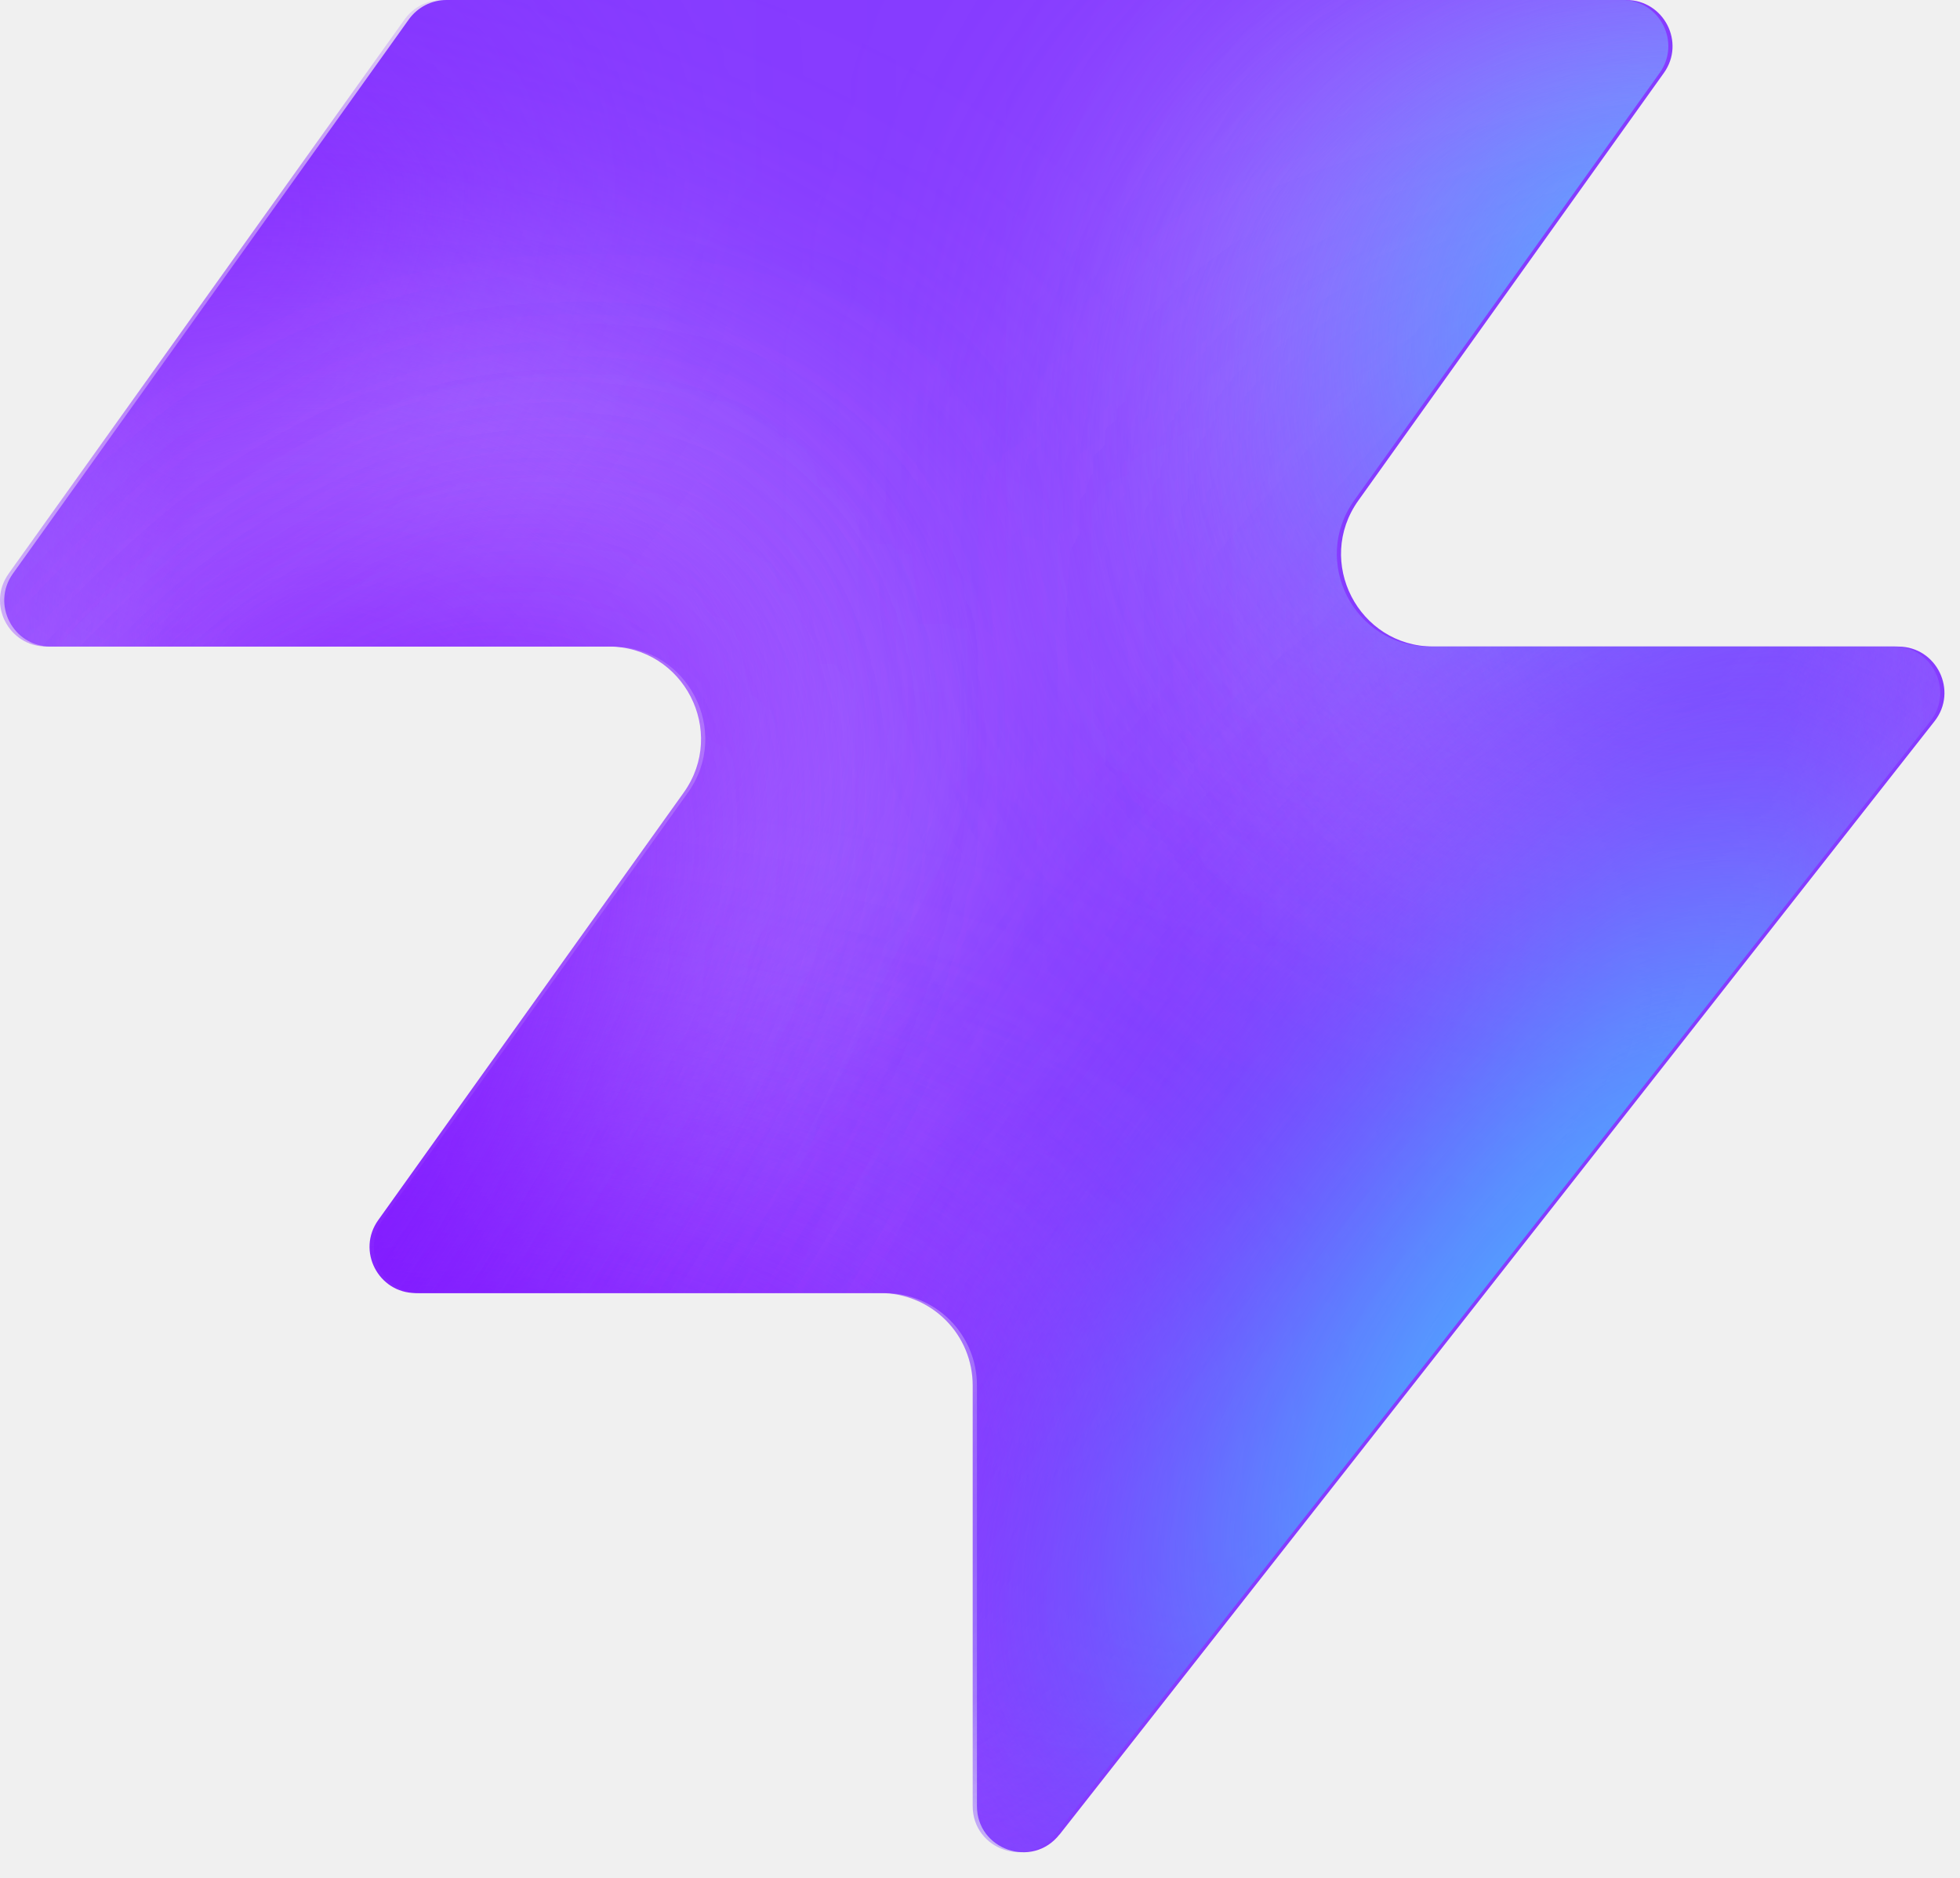
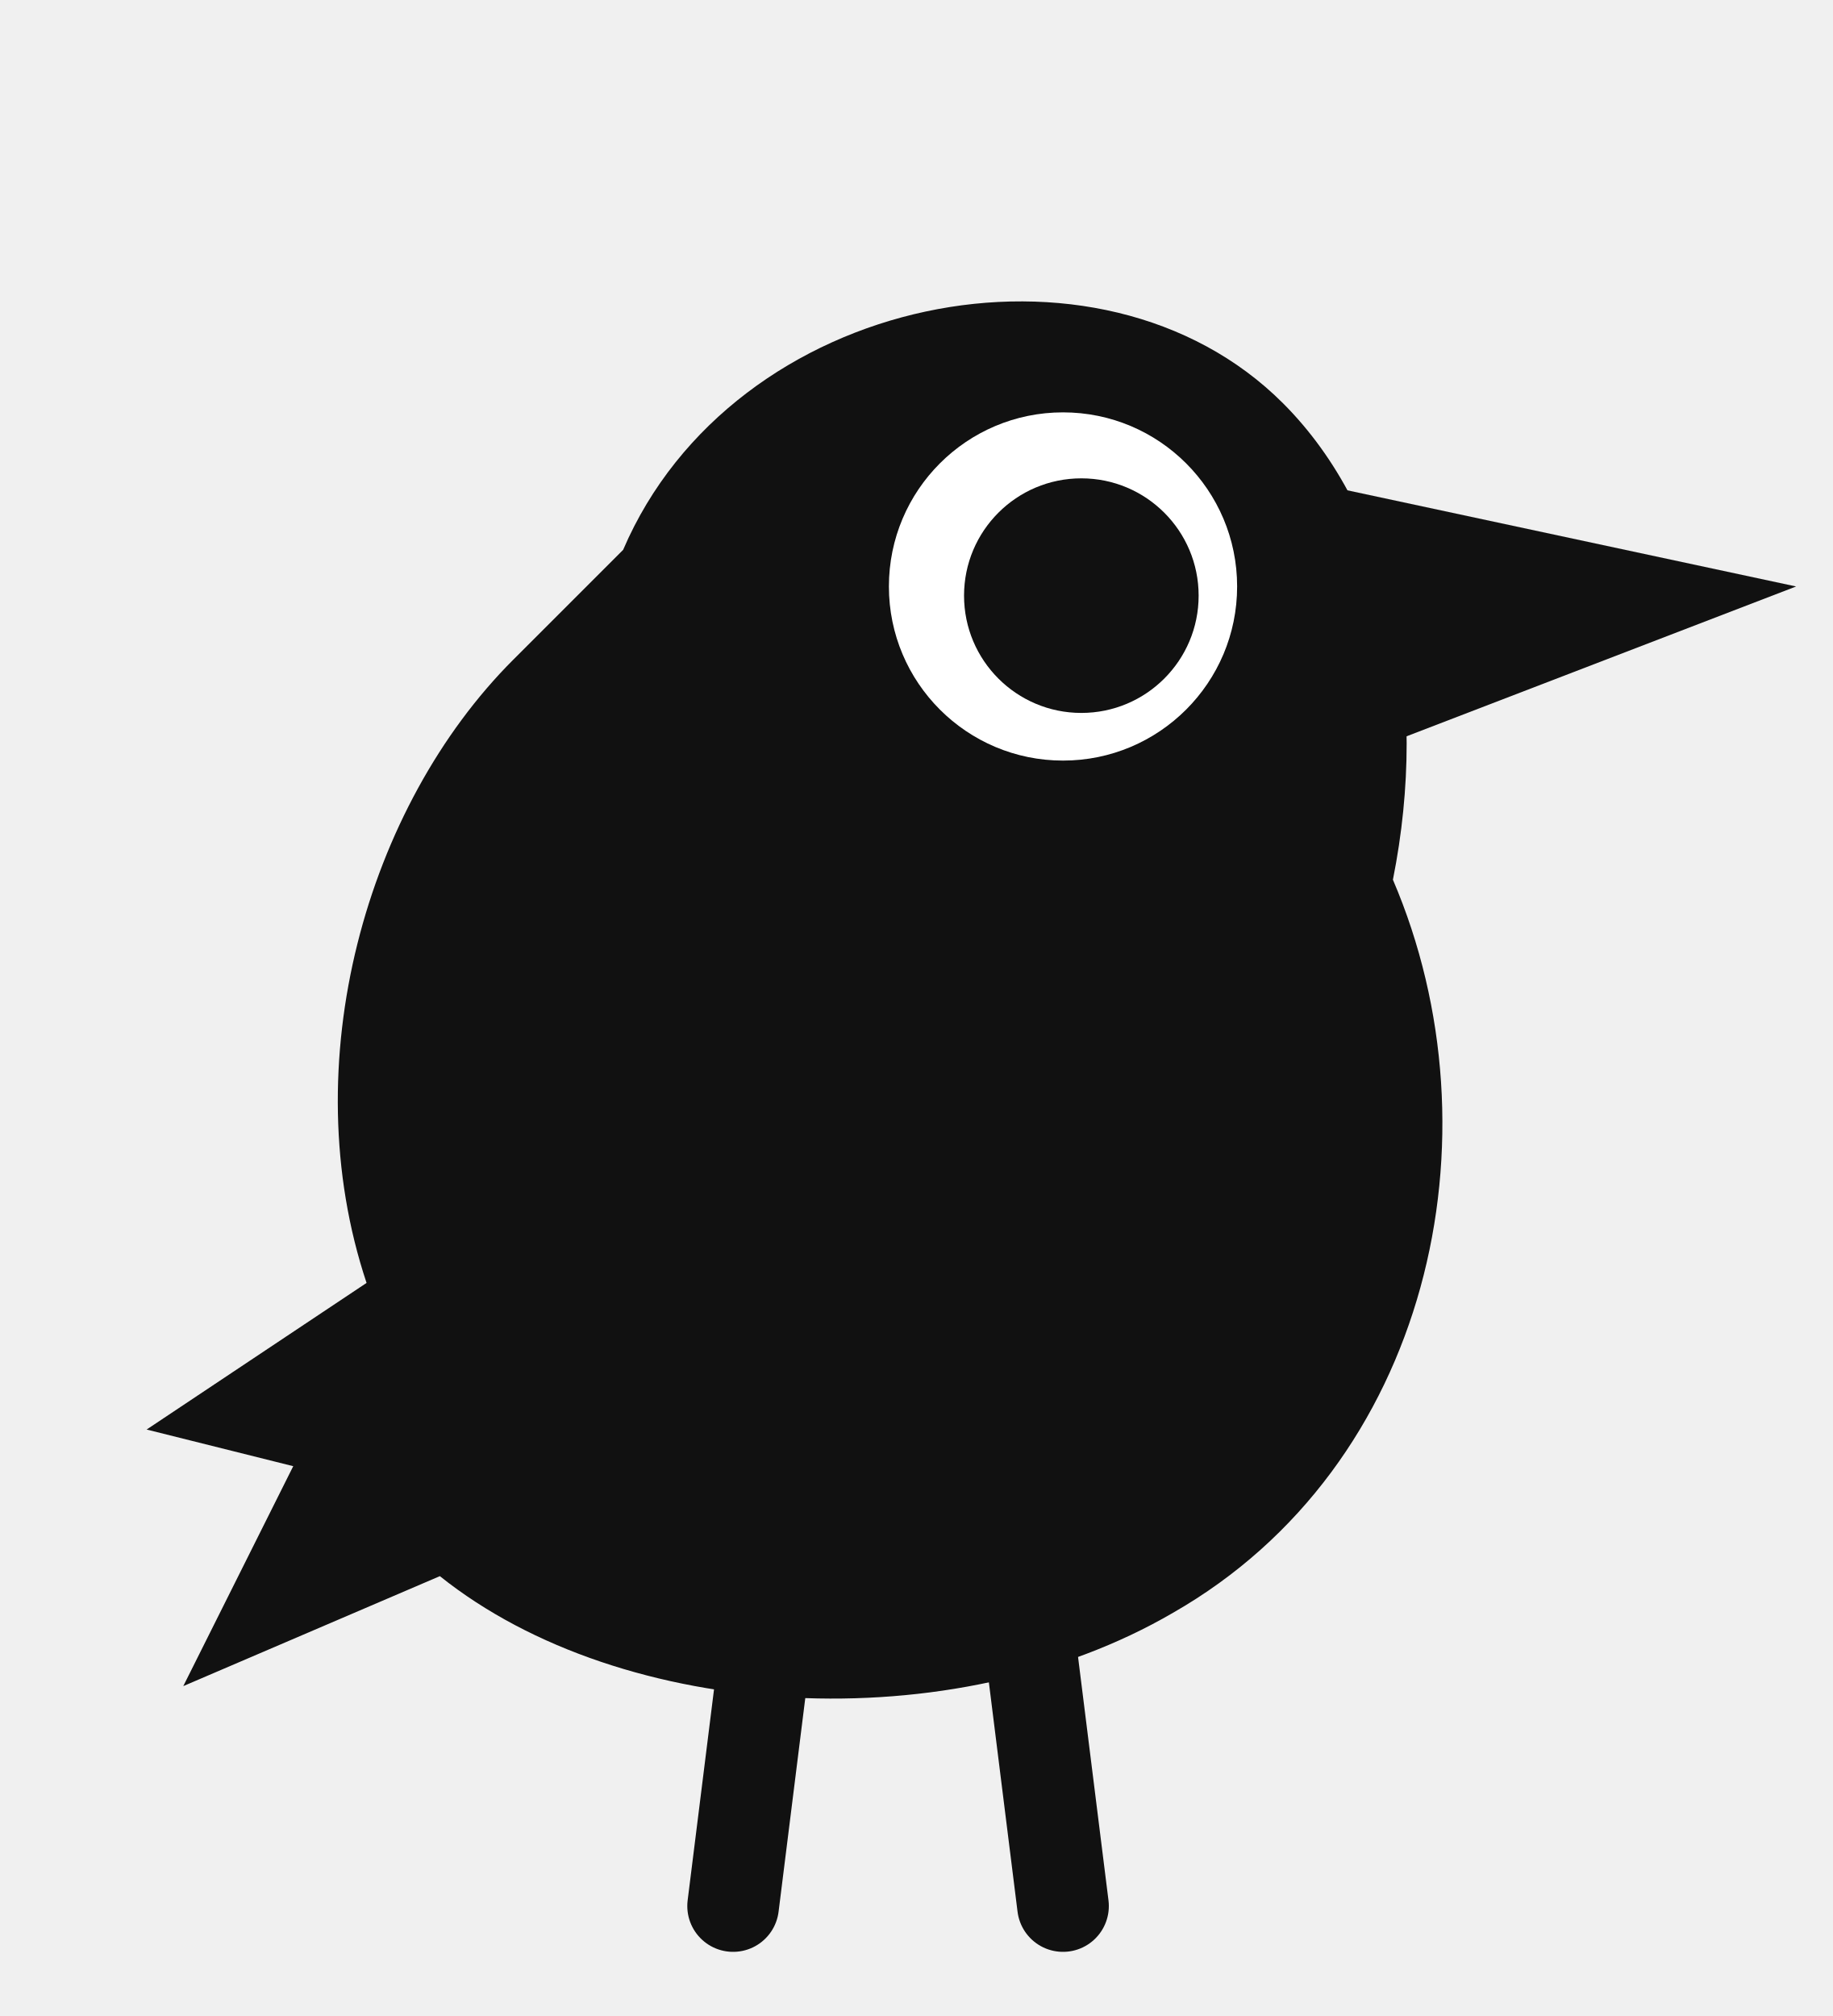
- <svg xmlns="http://www.w3.org/2000/svg" width="48" height="46" fill="none" viewBox="0 0 48 46">
-   <path fill="#863bff" d="M25.946 44.938c-.664.845-2.021.375-2.021-.698V33.937a2.26 2.26 0 0 0-2.262-2.262H10.287c-.92 0-1.456-1.04-.92-1.788l7.48-10.471c1.07-1.497 0-3.578-1.842-3.578H1.237c-.92 0-1.456-1.04-.92-1.788L10.013.474c.214-.297.556-.474.92-.474h28.894c.92 0 1.456 1.04.92 1.788l-7.48 10.471c-1.07 1.498 0 3.579 1.842 3.579h11.377c.943 0 1.473 1.088.89 1.83L25.947 44.94z" style="fill:#863bff;fill:color(display-p3 .525 .23 1);fill-opacity:1" />
-   <mask id="a" width="48" height="46" x="0" y="0" maskUnits="userSpaceOnUse" style="mask-type:alpha">
-     <path fill="#000" d="M25.842 44.938c-.664.844-2.021.375-2.021-.698V33.937a2.26 2.26 0 0 0-2.262-2.262H10.183c-.92 0-1.456-1.04-.92-1.788l7.48-10.471c1.07-1.498 0-3.579-1.842-3.579H1.133c-.92 0-1.456-1.04-.92-1.787L9.91.473c.214-.297.556-.474.92-.474h28.894c.92 0 1.456 1.04.92 1.788l-7.48 10.471c-1.07 1.498 0 3.578 1.842 3.578h11.377c.943 0 1.473 1.088.89 1.832L25.843 44.94z" style="fill:#000;fill-opacity:1" />
-   </mask>
-   <g mask="url(#a)">
-     <g filter="url(#b)">
-       <ellipse cx="5.508" cy="14.704" fill="#ede6ff" rx="5.508" ry="14.704" style="fill:#ede6ff;fill:color(display-p3 .927 .903 1);fill-opacity:1" transform="matrix(.00324 1 1 -.00324 -4.47 31.516)" />
-     </g>
-     <g filter="url(#c)">
-       <ellipse cx="10.399" cy="29.851" fill="#ede6ff" rx="10.399" ry="29.851" style="fill:#ede6ff;fill:color(display-p3 .927 .903 1);fill-opacity:1" transform="matrix(.00324 1 1 -.00324 -39.328 7.883)" />
-     </g>
-     <g filter="url(#d)">
-       <ellipse cx="5.508" cy="30.487" fill="#7e14ff" rx="5.508" ry="30.487" style="fill:#7e14ff;fill:color(display-p3 .492 .077 1);fill-opacity:1" transform="rotate(89.814 -25.913 -14.639)scale(1 -1)" />
-     </g>
-     <g filter="url(#e)">
-       <ellipse cx="5.508" cy="30.599" fill="#7e14ff" rx="5.508" ry="30.599" style="fill:#7e14ff;fill:color(display-p3 .492 .077 1);fill-opacity:1" transform="rotate(89.814 -32.644 -3.334)scale(1 -1)" />
-     </g>
-     <g filter="url(#f)">
-       <ellipse cx="5.508" cy="30.599" fill="#7e14ff" rx="5.508" ry="30.599" style="fill:#7e14ff;fill:color(display-p3 .492 .077 1);fill-opacity:1" transform="matrix(.00324 1 1 -.00324 -34.34 30.47)" />
-     </g>
-     <g filter="url(#g)">
-       <ellipse cx="14.072" cy="22.078" fill="#ede6ff" rx="14.072" ry="22.078" style="fill:#ede6ff;fill:color(display-p3 .927 .903 1);fill-opacity:1" transform="rotate(93.35 24.506 48.493)scale(-1 1)" />
-     </g>
-     <g filter="url(#h)">
-       <ellipse cx="3.47" cy="21.501" fill="#7e14ff" rx="3.47" ry="21.501" style="fill:#7e14ff;fill:color(display-p3 .492 .077 1);fill-opacity:1" transform="rotate(89.009 28.708 47.59)scale(-1 1)" />
-     </g>
-     <g filter="url(#i)">
-       <ellipse cx="3.47" cy="21.501" fill="#7e14ff" rx="3.47" ry="21.501" style="fill:#7e14ff;fill:color(display-p3 .492 .077 1);fill-opacity:1" transform="rotate(89.009 28.708 47.59)scale(-1 1)" />
-     </g>
-     <g filter="url(#j)">
-       <ellipse cx=".387" cy="8.972" fill="#7e14ff" rx="4.407" ry="29.108" style="fill:#7e14ff;fill:color(display-p3 .492 .077 1);fill-opacity:1" transform="rotate(39.51 .387 8.972)" />
-     </g>
-     <g filter="url(#k)">
-       <ellipse cx="47.523" cy="-6.092" fill="#7e14ff" rx="4.407" ry="29.108" style="fill:#7e14ff;fill:color(display-p3 .492 .077 1);fill-opacity:1" transform="rotate(37.892 47.523 -6.092)" />
-     </g>
-     <g filter="url(#l)">
-       <ellipse cx="41.412" cy="6.333" fill="#47bfff" rx="5.971" ry="9.665" style="fill:#47bfff;fill:color(display-p3 .28 .748 1);fill-opacity:1" transform="rotate(37.892 41.412 6.333)" />
-     </g>
-     <g filter="url(#m)">
-       <ellipse cx="-1.879" cy="38.332" fill="#7e14ff" rx="4.407" ry="29.108" style="fill:#7e14ff;fill:color(display-p3 .492 .077 1);fill-opacity:1" transform="rotate(37.892 -1.88 38.332)" />
-     </g>
-     <g filter="url(#n)">
-       <ellipse cx="-1.879" cy="38.332" fill="#7e14ff" rx="4.407" ry="29.108" style="fill:#7e14ff;fill:color(display-p3 .492 .077 1);fill-opacity:1" transform="rotate(37.892 -1.88 38.332)" />
-     </g>
-     <g filter="url(#o)">
-       <ellipse cx="35.651" cy="29.907" fill="#7e14ff" rx="4.407" ry="29.108" style="fill:#7e14ff;fill:color(display-p3 .492 .077 1);fill-opacity:1" transform="rotate(37.892 35.651 29.907)" />
-     </g>
-     <g filter="url(#p)">
-       <ellipse cx="38.418" cy="32.4" fill="#47bfff" rx="5.971" ry="15.297" style="fill:#47bfff;fill:color(display-p3 .28 .748 1);fill-opacity:1" transform="rotate(37.892 38.418 32.4)" />
+ <svg xmlns="http://www.w3.org/2000/svg" viewBox="0 0 100 110">
+   <g fill="#111">
+     <path d="M34 30 C40 16 60 12 70 22 C76 28 78 38 76 48 C82 62 78 80 64 88 C52 95 34 94 24 86 L10 92 L16 80 L8 78 L20 70 C16 58 20 44 28 36 Z" />
+     <path d="M70 26 L98 32 L72 42 Z" />
+     <g stroke="#111" stroke-width="5" stroke-linecap="round" fill="none">
+       <path d="M42 88 L40 104" />
+       <path d="M56 88 L58 104" />
    </g>
  </g>
-   <defs>
-     <filter id="b" width="60.045" height="41.654" x="-19.77" y="16.149" color-interpolation-filters="sRGB" filterUnits="userSpaceOnUse">
-       <feFlood flood-opacity="0" result="BackgroundImageFix" />
-       <feBlend in="SourceGraphic" in2="BackgroundImageFix" result="shape" />
-       <feGaussianBlur result="effect1_foregroundBlur_2002_17158" stdDeviation="7.659" />
-     </filter>
-     <filter id="c" width="90.34" height="51.437" x="-54.613" y="-7.533" color-interpolation-filters="sRGB" filterUnits="userSpaceOnUse">
-       <feFlood flood-opacity="0" result="BackgroundImageFix" />
-       <feBlend in="SourceGraphic" in2="BackgroundImageFix" result="shape" />
-       <feGaussianBlur result="effect1_foregroundBlur_2002_17158" stdDeviation="7.659" />
-     </filter>
-     <filter id="d" width="79.355" height="29.4" x="-49.64" y="2.03" color-interpolation-filters="sRGB" filterUnits="userSpaceOnUse">
-       <feFlood flood-opacity="0" result="BackgroundImageFix" />
-       <feBlend in="SourceGraphic" in2="BackgroundImageFix" result="shape" />
-       <feGaussianBlur result="effect1_foregroundBlur_2002_17158" stdDeviation="4.596" />
-     </filter>
-     <filter id="e" width="79.579" height="29.4" x="-45.045" y="20.029" color-interpolation-filters="sRGB" filterUnits="userSpaceOnUse">
-       <feFlood flood-opacity="0" result="BackgroundImageFix" />
-       <feBlend in="SourceGraphic" in2="BackgroundImageFix" result="shape" />
-       <feGaussianBlur result="effect1_foregroundBlur_2002_17158" stdDeviation="4.596" />
-     </filter>
-     <filter id="f" width="79.579" height="29.4" x="-43.513" y="21.178" color-interpolation-filters="sRGB" filterUnits="userSpaceOnUse">
-       <feFlood flood-opacity="0" result="BackgroundImageFix" />
-       <feBlend in="SourceGraphic" in2="BackgroundImageFix" result="shape" />
-       <feGaussianBlur result="effect1_foregroundBlur_2002_17158" stdDeviation="4.596" />
-     </filter>
-     <filter id="g" width="74.749" height="58.852" x="15.756" y="-17.901" color-interpolation-filters="sRGB" filterUnits="userSpaceOnUse">
-       <feFlood flood-opacity="0" result="BackgroundImageFix" />
-       <feBlend in="SourceGraphic" in2="BackgroundImageFix" result="shape" />
-       <feGaussianBlur result="effect1_foregroundBlur_2002_17158" stdDeviation="7.659" />
-     </filter>
-     <filter id="h" width="61.377" height="25.362" x="23.548" y="2.284" color-interpolation-filters="sRGB" filterUnits="userSpaceOnUse">
-       <feFlood flood-opacity="0" result="BackgroundImageFix" />
-       <feBlend in="SourceGraphic" in2="BackgroundImageFix" result="shape" />
-       <feGaussianBlur result="effect1_foregroundBlur_2002_17158" stdDeviation="4.596" />
-     </filter>
-     <filter id="i" width="61.377" height="25.362" x="23.548" y="2.284" color-interpolation-filters="sRGB" filterUnits="userSpaceOnUse">
-       <feFlood flood-opacity="0" result="BackgroundImageFix" />
-       <feBlend in="SourceGraphic" in2="BackgroundImageFix" result="shape" />
-       <feGaussianBlur result="effect1_foregroundBlur_2002_17158" stdDeviation="4.596" />
-     </filter>
-     <filter id="j" width="56.045" height="63.649" x="-27.636" y="-22.853" color-interpolation-filters="sRGB" filterUnits="userSpaceOnUse">
-       <feFlood flood-opacity="0" result="BackgroundImageFix" />
-       <feBlend in="SourceGraphic" in2="BackgroundImageFix" result="shape" />
-       <feGaussianBlur result="effect1_foregroundBlur_2002_17158" stdDeviation="4.596" />
-     </filter>
-     <filter id="k" width="54.814" height="64.646" x="20.116" y="-38.415" color-interpolation-filters="sRGB" filterUnits="userSpaceOnUse">
-       <feFlood flood-opacity="0" result="BackgroundImageFix" />
-       <feBlend in="SourceGraphic" in2="BackgroundImageFix" result="shape" />
-       <feGaussianBlur result="effect1_foregroundBlur_2002_17158" stdDeviation="4.596" />
-     </filter>
-     <filter id="l" width="33.541" height="35.313" x="24.641" y="-11.323" color-interpolation-filters="sRGB" filterUnits="userSpaceOnUse">
-       <feFlood flood-opacity="0" result="BackgroundImageFix" />
-       <feBlend in="SourceGraphic" in2="BackgroundImageFix" result="shape" />
-       <feGaussianBlur result="effect1_foregroundBlur_2002_17158" stdDeviation="4.596" />
-     </filter>
-     <filter id="m" width="54.814" height="64.646" x="-29.286" y="6.009" color-interpolation-filters="sRGB" filterUnits="userSpaceOnUse">
-       <feFlood flood-opacity="0" result="BackgroundImageFix" />
-       <feBlend in="SourceGraphic" in2="BackgroundImageFix" result="shape" />
-       <feGaussianBlur result="effect1_foregroundBlur_2002_17158" stdDeviation="4.596" />
-     </filter>
-     <filter id="n" width="54.814" height="64.646" x="-29.286" y="6.009" color-interpolation-filters="sRGB" filterUnits="userSpaceOnUse">
-       <feFlood flood-opacity="0" result="BackgroundImageFix" />
-       <feBlend in="SourceGraphic" in2="BackgroundImageFix" result="shape" />
-       <feGaussianBlur result="effect1_foregroundBlur_2002_17158" stdDeviation="4.596" />
-     </filter>
-     <filter id="o" width="54.814" height="64.646" x="8.244" y="-2.416" color-interpolation-filters="sRGB" filterUnits="userSpaceOnUse">
-       <feFlood flood-opacity="0" result="BackgroundImageFix" />
-       <feBlend in="SourceGraphic" in2="BackgroundImageFix" result="shape" />
-       <feGaussianBlur result="effect1_foregroundBlur_2002_17158" stdDeviation="4.596" />
-     </filter>
-     <filter id="p" width="39.409" height="43.623" x="18.713" y="10.588" color-interpolation-filters="sRGB" filterUnits="userSpaceOnUse">
-       <feFlood flood-opacity="0" result="BackgroundImageFix" />
-       <feBlend in="SourceGraphic" in2="BackgroundImageFix" result="shape" />
-       <feGaussianBlur result="effect1_foregroundBlur_2002_17158" stdDeviation="4.596" />
-     </filter>
-   </defs>
+   <circle cx="58" cy="32" r="9.5" fill="#fff" />
+   <circle cx="59" cy="32.5" r="6.4" fill="#111" />
</svg>
